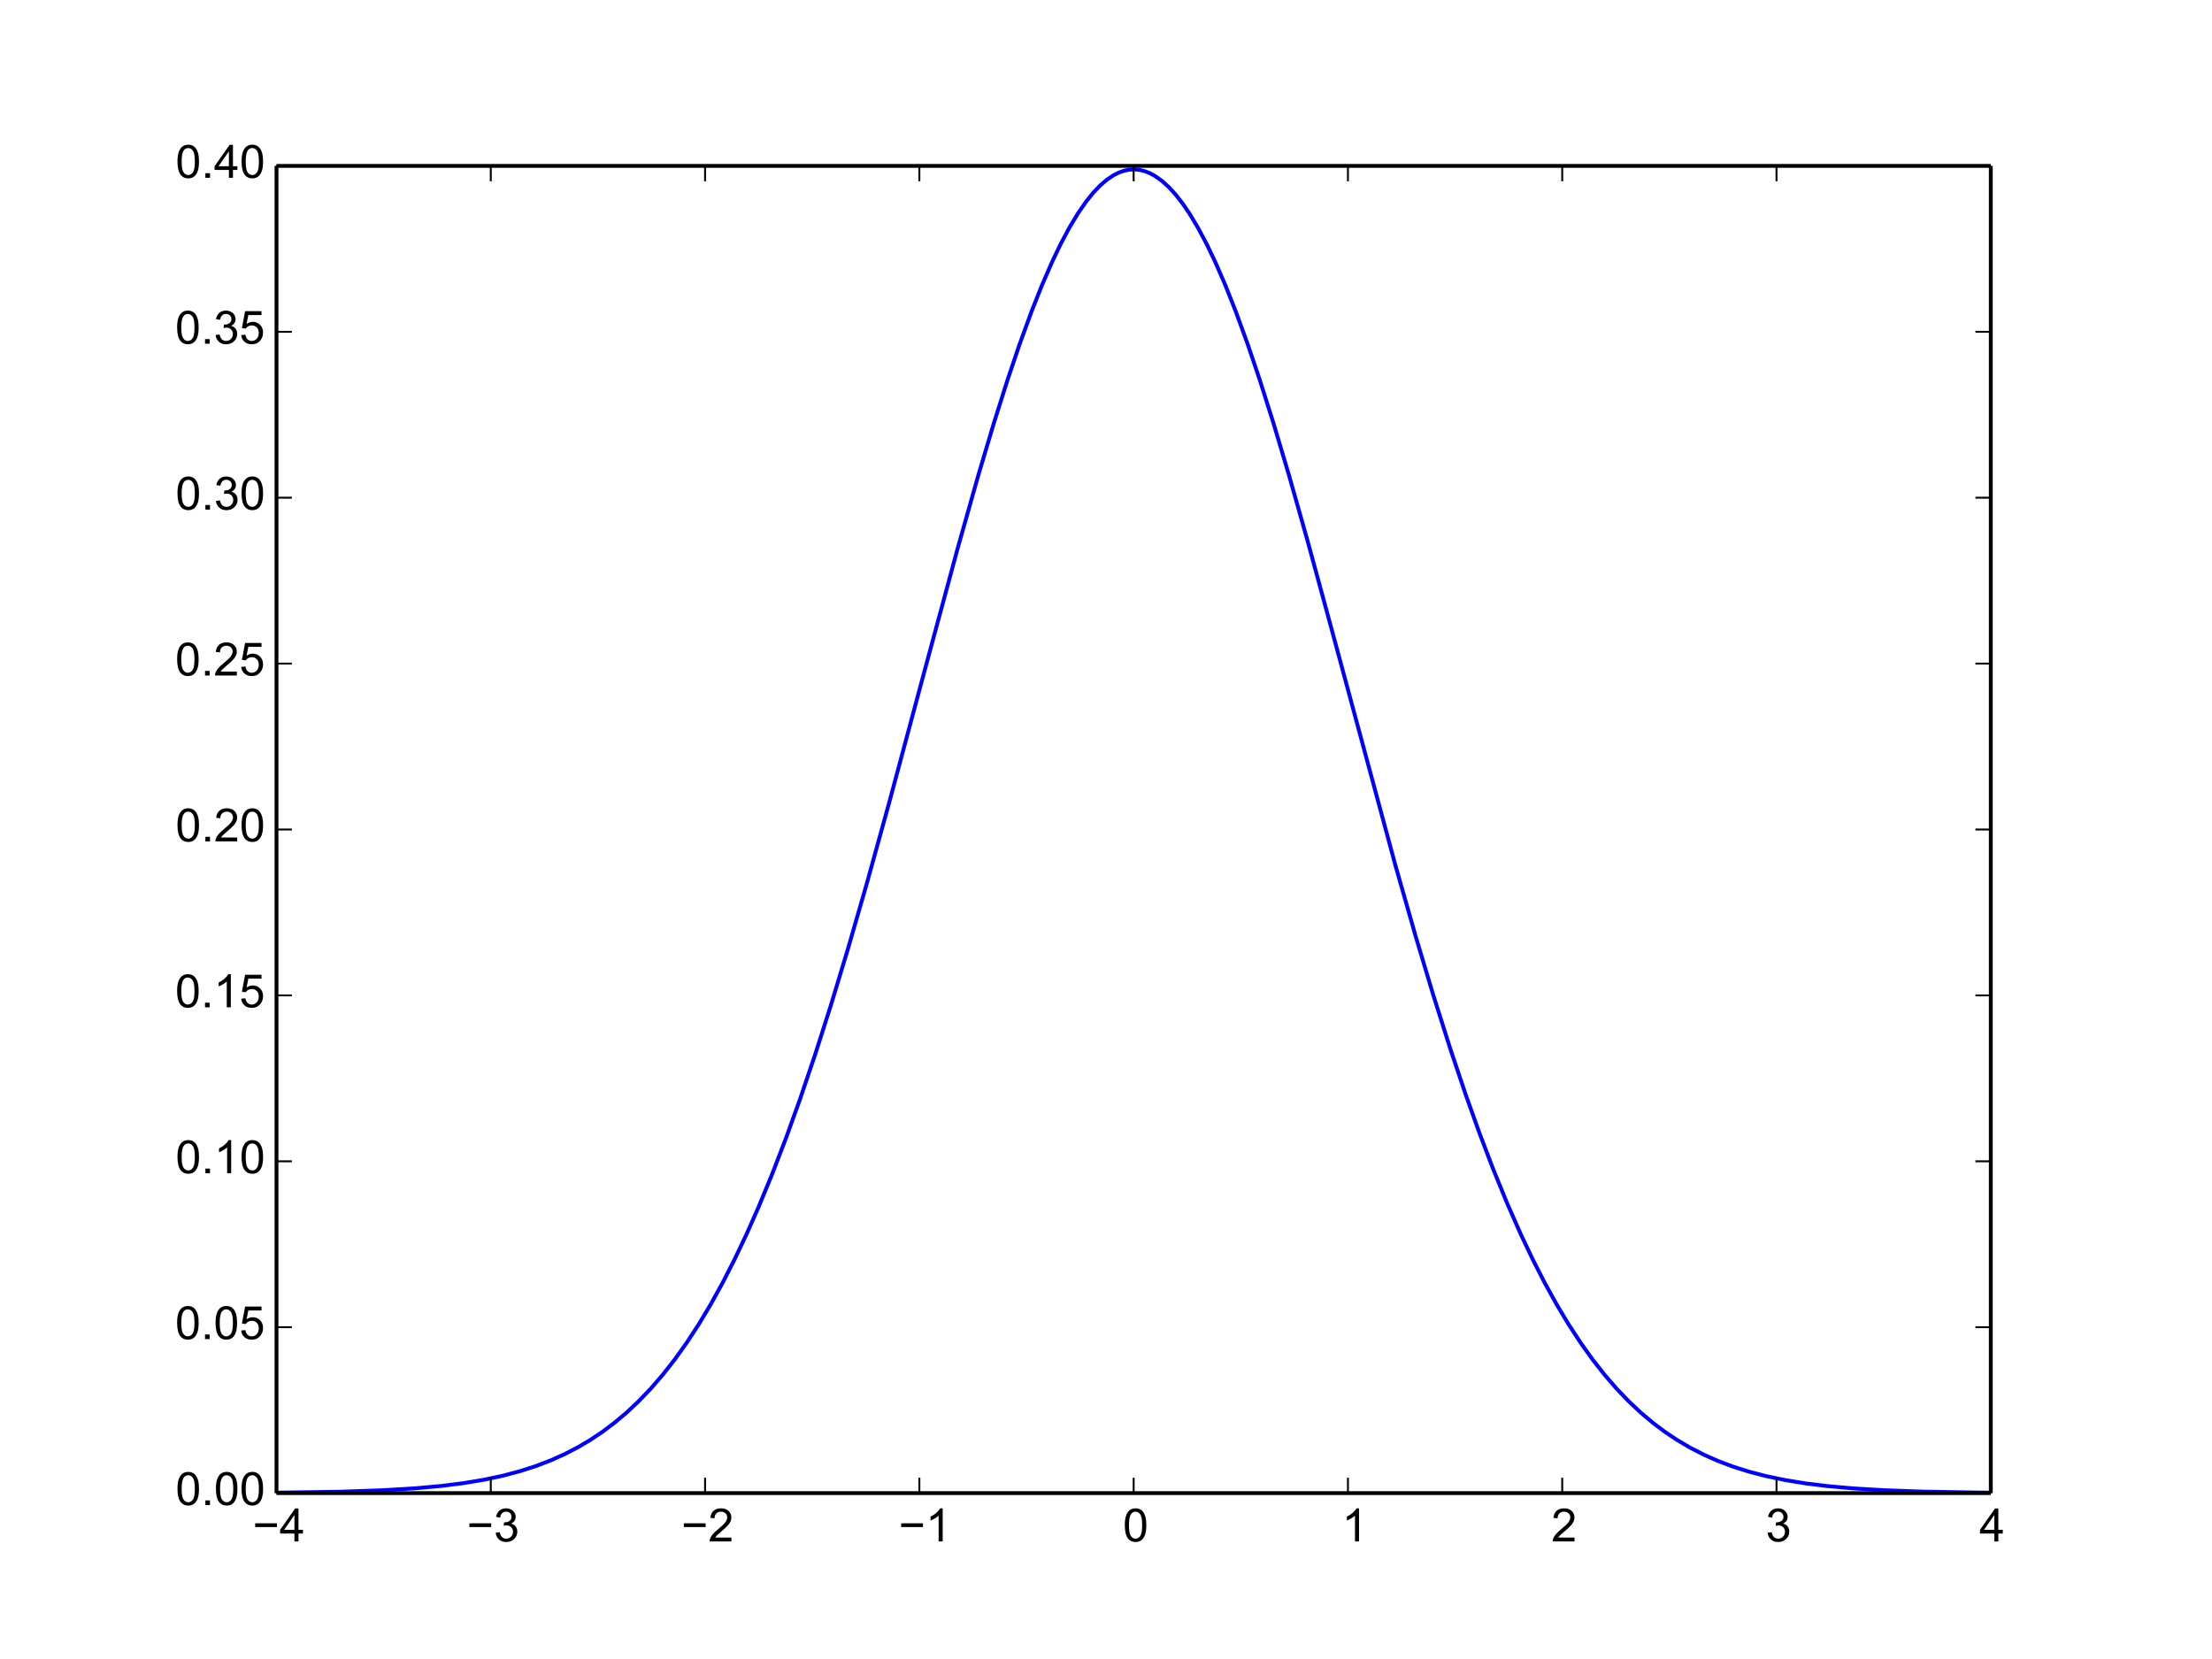
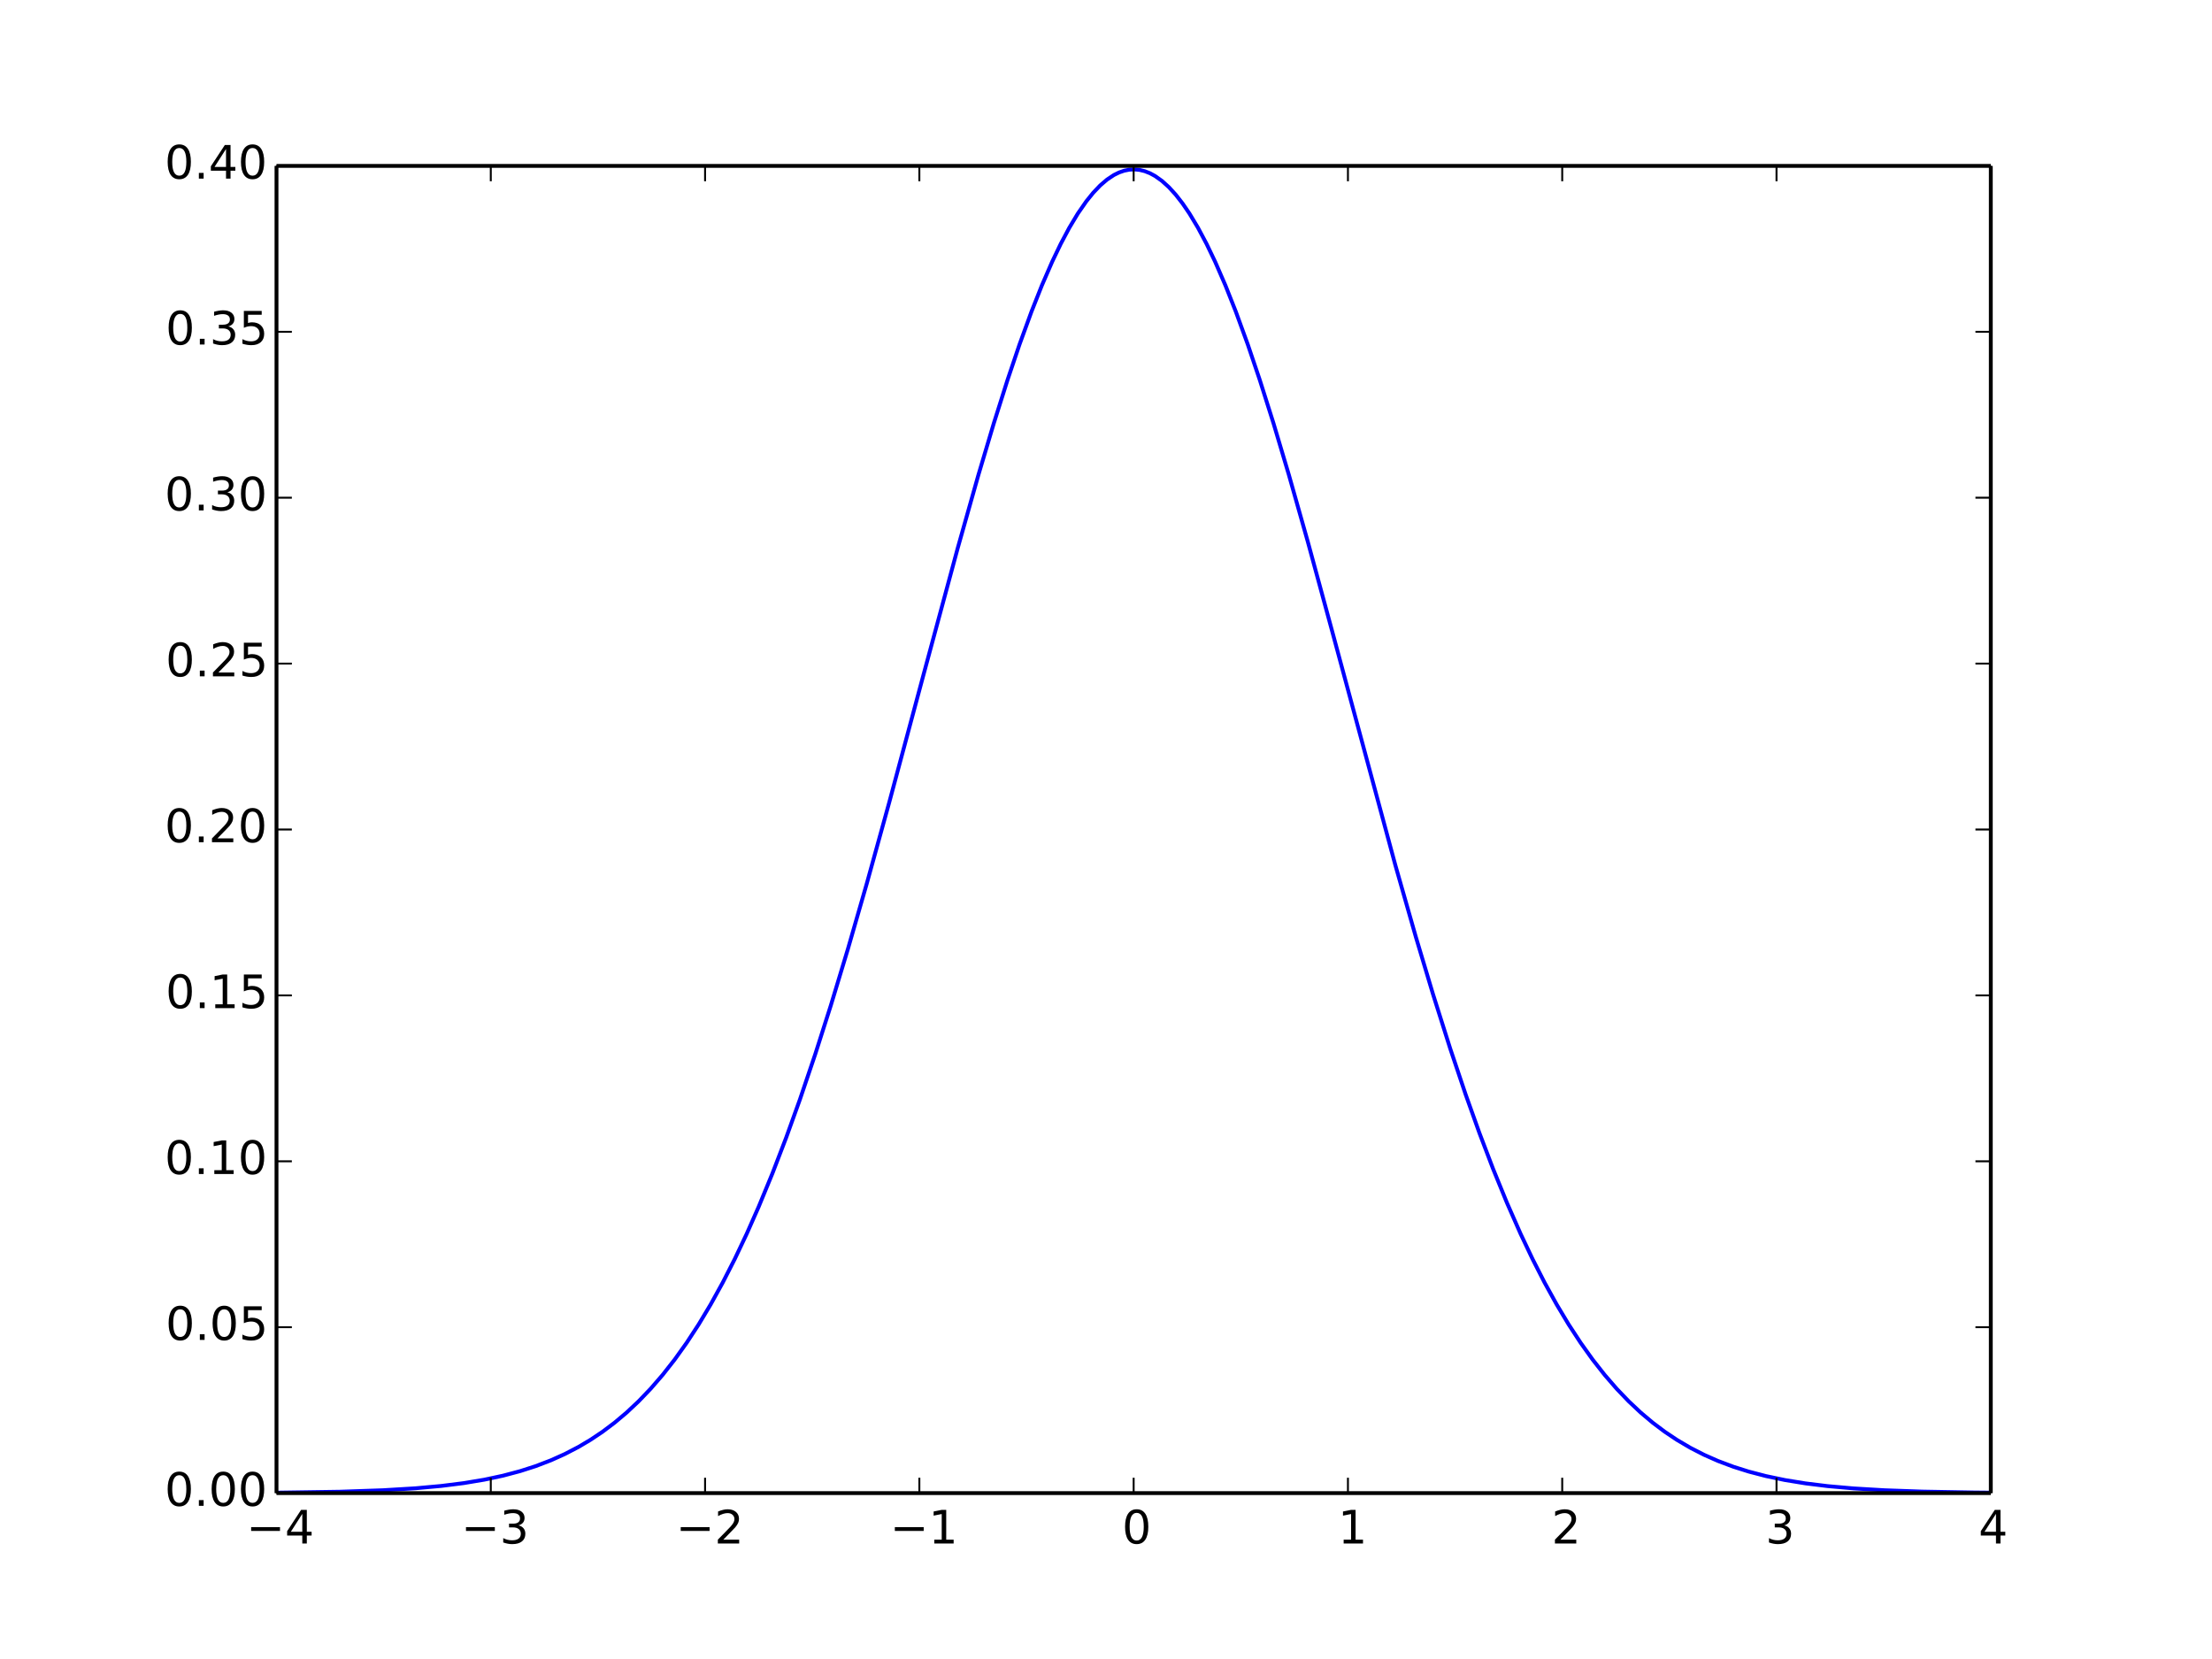
<svg xmlns="http://www.w3.org/2000/svg" xmlns:xlink="http://www.w3.org/1999/xlink" height="432pt" version="1.1" viewBox="0 0 576 432" width="576pt">
  <defs>
    <style type="text/css">
*{stroke-linecap:butt;stroke-linejoin:round;}
  </style>
  </defs>
  <g id="figure_1">
    <g id="patch_1">
      <path d=" M0 432 L576 432 L576 0 L0 0 z " style="fill:#ffffff;" />
    </g>
    <g id="axes_1">
      <g id="patch_2">
        <path d=" M72 388.8 L518.4 388.8 L518.4 43.2 L72 43.2 z " style="fill:#ffffff;" />
      </g>
      <g id="line2d_1">
        <path clip-path="url(#p7ff5b81e1d)" d=" M72 388.684 L88.533 388.438 L99.704 388.055 L108.195 387.545 L114.897 386.937 L120.706 386.206 L126.068 385.313 L130.984 384.263 L135.452 383.076 L139.474 381.783 L143.495 380.242 L147.07 378.634 L150.645 376.774 L153.773 374.916 L156.901 372.822 L160.029 370.469 L163.157 367.836 L166.285 364.9 L169.413 361.638 L172.541 358.028 L175.668 354.048 L178.796 349.675 L181.924 344.891 L185.052 339.676 L188.18 334.014 L191.308 327.892 L194.436 321.297 L197.564 314.224 L201.139 305.549 L204.714 296.245 L208.288 286.323 L212.31 274.446 L216.332 261.854 L220.8 247.095 L225.715 230.052 L231.524 209.056 L240.461 175.762 L249.398 142.694 L254.76 123.723 L258.782 110.234 L262.357 98.935 L265.485 89.682 L268.613 81.102 L271.294 74.339 L273.975 68.169 L276.209 63.51 L278.443 59.311 L280.677 55.592 L282.912 52.371 L284.699 50.164 L286.486 48.291 L288.274 46.759 L290.061 45.572 L291.402 44.911 L292.742 44.448 L294.083 44.183 L295.423 44.117 L296.764 44.249 L298.105 44.581 L299.445 45.11 L300.786 45.836 L302.573 47.11 L304.36 48.727 L306.148 50.684 L307.935 52.975 L309.723 55.592 L311.957 59.311 L314.191 63.51 L316.425 68.169 L319.106 74.339 L321.787 81.102 L324.915 89.682 L328.043 98.935 L331.618 110.234 L335.64 123.723 L340.555 141.079 L346.811 164.072 L363.344 225.279 L368.706 244.055 L373.175 258.964 L377.643 273.081 L381.665 285.04 L385.24 295.038 L388.814 304.42 L392.389 313.174 L395.964 321.297 L399.092 327.892 L402.22 334.014 L405.348 339.676 L408.476 344.891 L411.604 349.675 L414.732 354.048 L417.859 358.028 L420.987 361.638 L424.115 364.9 L427.243 367.836 L430.371 370.469 L433.499 372.822 L436.627 374.916 L440.202 377.021 L443.777 378.848 L447.351 380.426 L451.373 381.938 L455.395 383.206 L459.863 384.369 L464.778 385.397 L470.141 386.27 L475.95 386.985 L482.652 387.579 L490.695 388.055 L500.526 388.404 L513.932 388.641 L518.4 388.684 L518.4 388.684" style="fill:none;stroke:#0000ff;stroke-linecap:square;" />
      </g>
      <g id="matplotlib.axis_1">
        <g id="xtick_1">
          <g id="line2d_2">
            <defs>
              <path d=" M0 0 L0 -4" id="m93b0483c22" style="stroke:#000000;stroke-width:0.5;" />
            </defs>
            <g>
              <use style="stroke:#000000;stroke-width:0.5;" x="72.0" xlink:href="#m93b0483c22" y="388.8" />
            </g>
          </g>
          <g id="line2d_3">
            <defs>
              <path d=" M0 0 L0 4" id="m741efc42ff" style="stroke:#000000;stroke-width:0.5;" />
            </defs>
            <g>
              <use style="stroke:#000000;stroke-width:0.5;" x="72.0" xlink:href="#m741efc42ff" y="43.2" />
            </g>
          </g>
          <g id="text_1">
            <defs>
-               <path d=" M52.828 31.203 L5.562 31.203 L5.562 39.406 L52.828 39.406 z " id="ArialMT-2212" />
-               <path d=" M32.328 0 L32.328 17.141 L1.266 17.141 L1.266 25.203 L33.938 71.578 L41.109 71.578 L41.109 25.203 L50.781 25.203 L50.781 17.141 L41.109 17.141 L41.109 0 z  M32.328 25.203 L32.328 57.469 L9.906 25.203 z " id="ArialMT-34" />
-             </defs>
-             <g transform="translate(65.7825 401.3894)scale(0.12 -0.12)">
-               <use xlink:href="#ArialMT-2212" />
-               <use x="58.398" xlink:href="#ArialMT-34" />
+               <path d=" M10.594 35.5 L73.188 35.5 L73.188 27.203 L10.594 27.203 z " id="BitstreamVeraSans-Roman-2212" />
+               <path d=" M37.797 64.312 L12.891 25.391 L37.797 25.391 z  M35.203 72.906 L47.609 72.906 L47.609 25.391 L58.016 25.391 L58.016 17.188 L47.609 17.188 L47.609 0 L37.797 0 L37.797 17.188 L4.891 17.188 L4.891 26.703 z " id="BitstreamVeraSans-Roman-34" />
+             </defs>
+             <g transform="translate(64.12687 401.9181)scale(0.12 -0.12)">
+               <use xlink:href="#BitstreamVeraSans-Roman-2212" />
+               <use x="83.789" xlink:href="#BitstreamVeraSans-Roman-34" />
            </g>
          </g>
        </g>
        <g id="xtick_2">
          <g id="line2d_4">
            <g>
              <use style="stroke:#000000;stroke-width:0.5;" x="127.8" xlink:href="#m93b0483c22" y="388.8" />
            </g>
          </g>
          <g id="line2d_5">
            <g>
              <use style="stroke:#000000;stroke-width:0.5;" x="127.8" xlink:href="#m741efc42ff" y="43.2" />
            </g>
          </g>
          <g id="text_2">
            <defs>
-               <path d=" M4.203 18.891 L12.984 20.062 Q14.5 12.594 18.141 9.297 Q21.781 6 27 6 Q33.203 6 37.469 10.297 Q41.75 14.594 41.75 20.953 Q41.75 27 37.797 30.922 Q33.844 34.859 27.734 34.859 Q25.25 34.859 21.531 33.891 L22.516 41.609 Q23.391 41.5 23.922 41.5 Q29.547 41.5 34.031 44.422 Q38.531 47.359 38.531 53.469 Q38.531 58.297 35.25 61.469 Q31.984 64.656 26.812 64.656 Q21.688 64.656 18.266 61.422 Q14.844 58.203 13.875 51.766 L5.078 53.328 Q6.688 62.156 12.391 67.016 Q18.109 71.875 26.609 71.875 Q32.469 71.875 37.391 69.359 Q42.328 66.844 44.938 62.5 Q47.562 58.156 47.562 53.266 Q47.562 48.641 45.062 44.828 Q42.578 41.016 37.703 38.766 Q44.047 37.312 47.562 32.688 Q51.078 28.078 51.078 21.141 Q51.078 11.766 44.234 5.25 Q37.406 -1.266 26.953 -1.266 Q17.531 -1.266 11.297 4.344 Q5.078 9.969 4.203 18.891" id="ArialMT-33" />
-             </defs>
-             <g transform="translate(121.5647 401.3894)scale(0.12 -0.12)">
-               <use xlink:href="#ArialMT-2212" />
-               <use x="58.398" xlink:href="#ArialMT-33" />
+               <path d=" M40.578 39.312 Q47.656 37.797 51.625 33 Q55.609 28.219 55.609 21.188 Q55.609 10.406 48.188 4.484 Q40.766 -1.422 27.094 -1.422 Q22.516 -1.422 17.656 -0.516 Q12.797 0.391 7.625 2.203 L7.625 11.719 Q11.719 9.328 16.594 8.109 Q21.484 6.891 26.812 6.891 Q36.078 6.891 40.938 10.547 Q45.797 14.203 45.797 21.188 Q45.797 27.641 41.281 31.266 Q36.766 34.906 28.719 34.906 L20.219 34.906 L20.219 43.016 L29.109 43.016 Q36.375 43.016 40.234 45.922 Q44.094 48.828 44.094 54.297 Q44.094 59.906 40.109 62.906 Q36.141 65.922 28.719 65.922 Q24.656 65.922 20.016 65.031 Q15.375 64.156 9.812 62.312 L9.812 71.094 Q15.438 72.656 20.344 73.438 Q25.25 74.219 29.594 74.219 Q40.828 74.219 47.359 69.109 Q53.906 64.016 53.906 55.328 Q53.906 49.266 50.438 45.094 Q46.969 40.922 40.578 39.312" id="BitstreamVeraSans-Roman-33" />
+             </defs>
+             <g transform="translate(120.0713 401.9181)scale(0.12 -0.12)">
+               <use xlink:href="#BitstreamVeraSans-Roman-2212" />
+               <use x="83.789" xlink:href="#BitstreamVeraSans-Roman-33" />
            </g>
          </g>
        </g>
        <g id="xtick_3">
          <g id="line2d_6">
            <g>
              <use style="stroke:#000000;stroke-width:0.5;" x="183.6" xlink:href="#m93b0483c22" y="388.8" />
            </g>
          </g>
          <g id="line2d_7">
            <g>
              <use style="stroke:#000000;stroke-width:0.5;" x="183.6" xlink:href="#m741efc42ff" y="43.2" />
            </g>
          </g>
          <g id="text_3">
            <defs>
-               <path d=" M50.344 8.453 L50.344 0 L3.031 0 Q2.938 3.172 4.047 6.109 Q5.859 10.938 9.828 15.625 Q13.812 20.312 21.344 26.469 Q33.016 36.031 37.109 41.625 Q41.219 47.219 41.219 52.203 Q41.219 57.422 37.469 61 Q33.734 64.594 27.734 64.594 Q21.391 64.594 17.578 60.781 Q13.766 56.984 13.719 50.25 L4.688 51.172 Q5.609 61.281 11.656 66.578 Q17.719 71.875 27.938 71.875 Q38.234 71.875 44.234 66.156 Q50.25 60.453 50.25 52 Q50.25 47.703 48.484 43.547 Q46.734 39.406 42.656 34.812 Q38.578 30.219 29.109 22.219 Q21.188 15.578 18.938 13.203 Q16.703 10.844 15.234 8.453 z " id="ArialMT-32" />
-             </defs>
-             <g transform="translate(177.4087 401.3894)scale(0.12 -0.12)">
-               <use xlink:href="#ArialMT-2212" />
-               <use x="58.398" xlink:href="#ArialMT-32" />
+               <path d=" M19.188 8.297 L53.609 8.297 L53.609 0 L7.328 0 L7.328 8.297 Q12.938 14.109 22.625 23.891 Q32.328 33.688 34.812 36.531 Q39.547 41.844 41.422 45.531 Q43.312 49.219 43.312 52.781 Q43.312 58.594 39.234 62.25 Q35.156 65.922 28.609 65.922 Q23.969 65.922 18.812 64.312 Q13.672 62.703 7.812 59.422 L7.812 69.391 Q13.766 71.781 18.938 73 Q24.125 74.219 28.422 74.219 Q39.75 74.219 46.484 68.547 Q53.219 62.891 53.219 53.422 Q53.219 48.922 51.531 44.891 Q49.859 40.875 45.406 35.406 Q44.188 33.984 37.641 27.219 Q31.109 20.453 19.188 8.297" id="BitstreamVeraSans-Roman-32" />
+             </defs>
+             <g transform="translate(175.9913 401.9181)scale(0.12 -0.12)">
+               <use xlink:href="#BitstreamVeraSans-Roman-2212" />
+               <use x="83.789" xlink:href="#BitstreamVeraSans-Roman-32" />
            </g>
          </g>
        </g>
        <g id="xtick_4">
          <g id="line2d_8">
            <g>
              <use style="stroke:#000000;stroke-width:0.5;" x="239.4" xlink:href="#m93b0483c22" y="388.8" />
            </g>
          </g>
          <g id="line2d_9">
            <g>
              <use style="stroke:#000000;stroke-width:0.5;" x="239.4" xlink:href="#m741efc42ff" y="43.2" />
            </g>
          </g>
          <g id="text_4">
            <defs>
-               <path d=" M37.25 0 L28.469 0 L28.469 56 Q25.297 52.984 20.141 49.953 Q14.984 46.922 10.891 45.406 L10.891 53.906 Q18.266 57.375 23.781 62.297 Q29.297 67.234 31.594 71.875 L37.25 71.875 z " id="ArialMT-31" />
-             </defs>
-             <g transform="translate(233.9944 401.3894)scale(0.12 -0.12)">
-               <use xlink:href="#ArialMT-2212" />
-               <use x="58.398" xlink:href="#ArialMT-31" />
+               <path d=" M12.406 8.297 L28.516 8.297 L28.516 63.922 L10.984 60.406 L10.984 69.391 L28.422 72.906 L38.281 72.906 L38.281 8.297 L54.391 8.297 L54.391 0 L12.406 0 z " id="BitstreamVeraSans-Roman-31" />
+             </defs>
+             <g transform="translate(231.7444 401.9181)scale(0.12 -0.12)">
+               <use xlink:href="#BitstreamVeraSans-Roman-2212" />
+               <use x="83.789" xlink:href="#BitstreamVeraSans-Roman-31" />
            </g>
          </g>
        </g>
        <g id="xtick_5">
          <g id="line2d_10">
            <g>
              <use style="stroke:#000000;stroke-width:0.5;" x="295.2" xlink:href="#m93b0483c22" y="388.8" />
            </g>
          </g>
          <g id="line2d_11">
            <g>
              <use style="stroke:#000000;stroke-width:0.5;" x="295.2" xlink:href="#m741efc42ff" y="43.2" />
            </g>
          </g>
          <g id="text_5">
            <defs>
-               <path d=" M4.156 35.297 Q4.156 48 6.766 55.734 Q9.375 63.484 14.516 67.672 Q19.672 71.875 27.484 71.875 Q33.25 71.875 37.594 69.547 Q41.938 67.234 44.766 62.859 Q47.609 58.5 49.219 52.219 Q50.828 45.953 50.828 35.297 Q50.828 22.703 48.234 14.969 Q45.656 7.234 40.5 3 Q35.359 -1.219 27.484 -1.219 Q17.141 -1.219 11.234 6.203 Q4.156 15.141 4.156 35.297 M13.188 35.297 Q13.188 17.672 17.312 11.828 Q21.438 6 27.484 6 Q33.547 6 37.672 11.859 Q41.797 17.719 41.797 35.297 Q41.797 52.984 37.672 58.781 Q33.547 64.594 27.391 64.594 Q21.344 64.594 17.719 59.469 Q13.188 52.938 13.188 35.297" id="ArialMT-30" />
-             </defs>
-             <g transform="translate(292.3997 401.3894)scale(0.12 -0.12)">
-               <use xlink:href="#ArialMT-30" />
+               <path d=" M31.781 66.406 Q24.172 66.406 20.328 58.906 Q16.5 51.422 16.5 36.375 Q16.5 21.391 20.328 13.891 Q24.172 6.391 31.781 6.391 Q39.453 6.391 43.281 13.891 Q47.125 21.391 47.125 36.375 Q47.125 51.422 43.281 58.906 Q39.453 66.406 31.781 66.406 M31.781 74.219 Q44.047 74.219 50.516 64.516 Q56.984 54.828 56.984 36.375 Q56.984 17.969 50.516 8.266 Q44.047 -1.422 31.781 -1.422 Q19.531 -1.422 13.062 8.266 Q6.594 17.969 6.594 36.375 Q6.594 54.828 13.062 64.516 Q19.531 74.219 31.781 74.219" id="BitstreamVeraSans-Roman-30" />
+             </defs>
+             <g transform="translate(292.1766 401.9181)scale(0.12 -0.12)">
+               <use xlink:href="#BitstreamVeraSans-Roman-30" />
            </g>
          </g>
        </g>
        <g id="xtick_6">
          <g id="line2d_12">
            <g>
              <use style="stroke:#000000;stroke-width:0.5;" x="351.0" xlink:href="#m93b0483c22" y="388.8" />
            </g>
          </g>
          <g id="line2d_13">
            <g>
              <use style="stroke:#000000;stroke-width:0.5;" x="351.0" xlink:href="#m741efc42ff" y="43.2" />
            </g>
          </g>
          <g id="text_6">
-             <g transform="translate(349.4184 401.3894)scale(0.12 -0.12)">
-               <use xlink:href="#ArialMT-31" />
+             <g transform="translate(348.3956 401.9181)scale(0.12 -0.12)">
+               <use xlink:href="#BitstreamVeraSans-Roman-31" />
            </g>
          </g>
        </g>
        <g id="xtick_7">
          <g id="line2d_14">
            <g>
              <use style="stroke:#000000;stroke-width:0.5;" x="406.8" xlink:href="#m93b0483c22" y="388.8" />
            </g>
          </g>
          <g id="line2d_15">
            <g>
              <use style="stroke:#000000;stroke-width:0.5;" x="406.8" xlink:href="#m741efc42ff" y="43.2" />
            </g>
          </g>
          <g id="text_7">
-             <g transform="translate(403.9556 401.3894)scale(0.12 -0.12)">
-               <use xlink:href="#ArialMT-32" />
+             <g transform="translate(404.0231 401.9181)scale(0.12 -0.12)">
+               <use xlink:href="#BitstreamVeraSans-Roman-32" />
            </g>
          </g>
        </g>
        <g id="xtick_8">
          <g id="line2d_16">
            <g>
              <use style="stroke:#000000;stroke-width:0.5;" x="462.6" xlink:href="#m93b0483c22" y="388.8" />
            </g>
          </g>
          <g id="line2d_17">
            <g>
              <use style="stroke:#000000;stroke-width:0.5;" x="462.6" xlink:href="#m741efc42ff" y="43.2" />
            </g>
          </g>
          <g id="text_8">
-             <g transform="translate(459.7875 401.3894)scale(0.12 -0.12)">
-               <use xlink:href="#ArialMT-33" />
+             <g transform="translate(459.7209 401.9181)scale(0.12 -0.12)">
+               <use xlink:href="#BitstreamVeraSans-Roman-33" />
            </g>
          </g>
        </g>
        <g id="xtick_9">
          <g id="line2d_18">
            <g>
              <use style="stroke:#000000;stroke-width:0.5;" x="518.4" xlink:href="#m93b0483c22" y="388.8" />
            </g>
          </g>
          <g id="line2d_19">
            <g>
              <use style="stroke:#000000;stroke-width:0.5;" x="518.4" xlink:href="#m741efc42ff" y="43.2" />
            </g>
          </g>
          <g id="text_9">
-             <g transform="translate(515.4291 401.3894)scale(0.12 -0.12)">
-               <use xlink:href="#ArialMT-34" />
+             <g transform="translate(515.2125 401.9181)scale(0.12 -0.12)">
+               <use xlink:href="#BitstreamVeraSans-Roman-34" />
            </g>
          </g>
        </g>
      </g>
      <g id="matplotlib.axis_2">
        <g id="ytick_1">
          <g id="line2d_20">
            <defs>
              <path d=" M0 0 L4 0" id="m728421d6d4" style="stroke:#000000;stroke-width:0.5;" />
            </defs>
            <g>
              <use style="stroke:#000000;stroke-width:0.5;" x="72.0" xlink:href="#m728421d6d4" y="388.8" />
            </g>
          </g>
          <g id="line2d_21">
            <defs>
              <path d=" M0 0 L-4 0" id="mcb0005524f" style="stroke:#000000;stroke-width:0.5;" />
            </defs>
            <g>
              <use style="stroke:#000000;stroke-width:0.5;" x="518.4" xlink:href="#mcb0005524f" y="388.8" />
            </g>
          </g>
          <g id="text_10">
            <defs>
-               <path d=" M9.078 0 L9.078 10.016 L19.094 10.016 L19.094 0 z " id="ArialMT-2e" />
-             </defs>
-             <g transform="translate(45.71937 391.9022)scale(0.12 -0.12)">
-               <use xlink:href="#ArialMT-30" />
-               <use x="55.615" xlink:href="#ArialMT-2e" />
-               <use x="83.398" xlink:href="#ArialMT-30" />
-               <use x="139.014" xlink:href="#ArialMT-30" />
+               <path d=" M10.688 12.406 L21 12.406 L21 0 L10.688 0 z " id="BitstreamVeraSans-Roman-2e" />
+             </defs>
+             <g transform="translate(42.86937 392.1112)scale(0.12 -0.12)">
+               <use xlink:href="#BitstreamVeraSans-Roman-30" />
+               <use x="63.623" xlink:href="#BitstreamVeraSans-Roman-2e" />
+               <use x="95.41" xlink:href="#BitstreamVeraSans-Roman-30" />
+               <use x="159.033" xlink:href="#BitstreamVeraSans-Roman-30" />
            </g>
          </g>
        </g>
        <g id="ytick_2">
          <g id="line2d_22">
            <g>
              <use style="stroke:#000000;stroke-width:0.5;" x="72.0" xlink:href="#m728421d6d4" y="345.6" />
            </g>
          </g>
          <g id="line2d_23">
            <g>
              <use style="stroke:#000000;stroke-width:0.5;" x="518.4" xlink:href="#mcb0005524f" y="345.6" />
            </g>
          </g>
          <g id="text_11">
            <defs>
-               <path d=" M4.156 18.75 L13.375 19.531 Q14.406 12.797 18.141 9.391 Q21.875 6 27.156 6 Q33.5 6 37.891 10.781 Q42.281 15.578 42.281 23.484 Q42.281 31 38.062 35.344 Q33.844 39.703 27 39.703 Q22.75 39.703 19.328 37.766 Q15.922 35.844 13.969 32.766 L5.719 33.844 L12.641 70.609 L48.25 70.609 L48.25 62.203 L19.672 62.203 L15.828 42.969 Q22.266 47.469 29.344 47.469 Q38.719 47.469 45.156 40.969 Q51.609 34.469 51.609 24.266 Q51.609 14.547 45.953 7.469 Q39.062 -1.219 27.156 -1.219 Q17.391 -1.219 11.203 4.25 Q5.031 9.719 4.156 18.75" id="ArialMT-35" />
-             </defs>
-             <g transform="translate(45.62562 348.7022)scale(0.12 -0.12)">
-               <use xlink:href="#ArialMT-30" />
-               <use x="55.615" xlink:href="#ArialMT-2e" />
-               <use x="83.398" xlink:href="#ArialMT-30" />
-               <use x="139.014" xlink:href="#ArialMT-35" />
+               <path d=" M10.797 72.906 L49.516 72.906 L49.516 64.594 L19.828 64.594 L19.828 46.734 Q21.969 47.469 24.109 47.828 Q26.266 48.188 28.422 48.188 Q40.625 48.188 47.75 41.5 Q54.891 34.812 54.891 23.391 Q54.891 11.625 47.562 5.094 Q40.234 -1.422 26.906 -1.422 Q22.312 -1.422 17.547 -0.641 Q12.797 0.141 7.719 1.703 L7.719 11.625 Q12.109 9.234 16.797 8.062 Q21.484 6.891 26.703 6.891 Q35.156 6.891 40.078 11.328 Q45.016 15.766 45.016 23.391 Q45.016 31 40.078 35.438 Q35.156 39.891 26.703 39.891 Q22.75 39.891 18.812 39.016 Q14.891 38.141 10.797 36.281 z " id="BitstreamVeraSans-Roman-35" />
+             </defs>
+             <g transform="translate(43.12062 348.9112)scale(0.12 -0.12)">
+               <use xlink:href="#BitstreamVeraSans-Roman-30" />
+               <use x="63.623" xlink:href="#BitstreamVeraSans-Roman-2e" />
+               <use x="95.41" xlink:href="#BitstreamVeraSans-Roman-30" />
+               <use x="159.033" xlink:href="#BitstreamVeraSans-Roman-35" />
            </g>
          </g>
        </g>
        <g id="ytick_3">
          <g id="line2d_24">
            <g>
              <use style="stroke:#000000;stroke-width:0.5;" x="72.0" xlink:href="#m728421d6d4" y="302.4" />
            </g>
          </g>
          <g id="line2d_25">
            <g>
              <use style="stroke:#000000;stroke-width:0.5;" x="518.4" xlink:href="#mcb0005524f" y="302.4" />
            </g>
          </g>
          <g id="text_12">
-             <g transform="translate(45.71937 305.5022)scale(0.12 -0.12)">
-               <use xlink:href="#ArialMT-30" />
-               <use x="55.615" xlink:href="#ArialMT-2e" />
-               <use x="83.398" xlink:href="#ArialMT-31" />
-               <use x="139.014" xlink:href="#ArialMT-30" />
+             <g transform="translate(42.86937 305.7113)scale(0.12 -0.12)">
+               <use xlink:href="#BitstreamVeraSans-Roman-30" />
+               <use x="63.623" xlink:href="#BitstreamVeraSans-Roman-2e" />
+               <use x="95.41" xlink:href="#BitstreamVeraSans-Roman-31" />
+               <use x="159.033" xlink:href="#BitstreamVeraSans-Roman-30" />
            </g>
          </g>
        </g>
        <g id="ytick_4">
          <g id="line2d_26">
            <g>
              <use style="stroke:#000000;stroke-width:0.5;" x="72.0" xlink:href="#m728421d6d4" y="259.2" />
            </g>
          </g>
          <g id="line2d_27">
            <g>
              <use style="stroke:#000000;stroke-width:0.5;" x="518.4" xlink:href="#mcb0005524f" y="259.2" />
            </g>
          </g>
          <g id="text_13">
-             <g transform="translate(45.62562 262.3022)scale(0.12 -0.12)">
-               <use xlink:href="#ArialMT-30" />
-               <use x="55.615" xlink:href="#ArialMT-2e" />
-               <use x="83.398" xlink:href="#ArialMT-31" />
-               <use x="139.014" xlink:href="#ArialMT-35" />
+             <g transform="translate(43.12062 262.5113)scale(0.12 -0.12)">
+               <use xlink:href="#BitstreamVeraSans-Roman-30" />
+               <use x="63.623" xlink:href="#BitstreamVeraSans-Roman-2e" />
+               <use x="95.41" xlink:href="#BitstreamVeraSans-Roman-31" />
+               <use x="159.033" xlink:href="#BitstreamVeraSans-Roman-35" />
            </g>
          </g>
        </g>
        <g id="ytick_5">
          <g id="line2d_28">
            <g>
              <use style="stroke:#000000;stroke-width:0.5;" x="72.0" xlink:href="#m728421d6d4" y="216.0" />
            </g>
          </g>
          <g id="line2d_29">
            <g>
              <use style="stroke:#000000;stroke-width:0.5;" x="518.4" xlink:href="#mcb0005524f" y="216.0" />
            </g>
          </g>
          <g id="text_14">
-             <g transform="translate(45.71937 219.1022)scale(0.12 -0.12)">
-               <use xlink:href="#ArialMT-30" />
-               <use x="55.615" xlink:href="#ArialMT-2e" />
-               <use x="83.398" xlink:href="#ArialMT-32" />
-               <use x="139.014" xlink:href="#ArialMT-30" />
+             <g transform="translate(42.86937 219.3113)scale(0.12 -0.12)">
+               <use xlink:href="#BitstreamVeraSans-Roman-30" />
+               <use x="63.623" xlink:href="#BitstreamVeraSans-Roman-2e" />
+               <use x="95.41" xlink:href="#BitstreamVeraSans-Roman-32" />
+               <use x="159.033" xlink:href="#BitstreamVeraSans-Roman-30" />
            </g>
          </g>
        </g>
        <g id="ytick_6">
          <g id="line2d_30">
            <g>
              <use style="stroke:#000000;stroke-width:0.5;" x="72.0" xlink:href="#m728421d6d4" y="172.8" />
            </g>
          </g>
          <g id="line2d_31">
            <g>
              <use style="stroke:#000000;stroke-width:0.5;" x="518.4" xlink:href="#mcb0005524f" y="172.8" />
            </g>
          </g>
          <g id="text_15">
-             <g transform="translate(45.62562 175.9022)scale(0.12 -0.12)">
-               <use xlink:href="#ArialMT-30" />
-               <use x="55.615" xlink:href="#ArialMT-2e" />
-               <use x="83.398" xlink:href="#ArialMT-32" />
-               <use x="139.014" xlink:href="#ArialMT-35" />
+             <g transform="translate(43.12062 176.1113)scale(0.12 -0.12)">
+               <use xlink:href="#BitstreamVeraSans-Roman-30" />
+               <use x="63.623" xlink:href="#BitstreamVeraSans-Roman-2e" />
+               <use x="95.41" xlink:href="#BitstreamVeraSans-Roman-32" />
+               <use x="159.033" xlink:href="#BitstreamVeraSans-Roman-35" />
            </g>
          </g>
        </g>
        <g id="ytick_7">
          <g id="line2d_32">
            <g>
              <use style="stroke:#000000;stroke-width:0.5;" x="72.0" xlink:href="#m728421d6d4" y="129.6" />
            </g>
          </g>
          <g id="line2d_33">
            <g>
              <use style="stroke:#000000;stroke-width:0.5;" x="518.4" xlink:href="#mcb0005524f" y="129.6" />
            </g>
          </g>
          <g id="text_16">
-             <g transform="translate(45.71937 132.7022)scale(0.12 -0.12)">
-               <use xlink:href="#ArialMT-30" />
-               <use x="55.615" xlink:href="#ArialMT-2e" />
-               <use x="83.398" xlink:href="#ArialMT-33" />
-               <use x="139.014" xlink:href="#ArialMT-30" />
+             <g transform="translate(42.86937 132.9112)scale(0.12 -0.12)">
+               <use xlink:href="#BitstreamVeraSans-Roman-30" />
+               <use x="63.623" xlink:href="#BitstreamVeraSans-Roman-2e" />
+               <use x="95.41" xlink:href="#BitstreamVeraSans-Roman-33" />
+               <use x="159.033" xlink:href="#BitstreamVeraSans-Roman-30" />
            </g>
          </g>
        </g>
        <g id="ytick_8">
          <g id="line2d_34">
            <g>
              <use style="stroke:#000000;stroke-width:0.5;" x="72.0" xlink:href="#m728421d6d4" y="86.4" />
            </g>
          </g>
          <g id="line2d_35">
            <g>
              <use style="stroke:#000000;stroke-width:0.5;" x="518.4" xlink:href="#mcb0005524f" y="86.4" />
            </g>
          </g>
          <g id="text_17">
-             <g transform="translate(45.62562 89.50219)scale(0.12 -0.12)">
-               <use xlink:href="#ArialMT-30" />
-               <use x="55.615" xlink:href="#ArialMT-2e" />
-               <use x="83.398" xlink:href="#ArialMT-33" />
-               <use x="139.014" xlink:href="#ArialMT-35" />
+             <g transform="translate(43.12062 89.71125)scale(0.12 -0.12)">
+               <use xlink:href="#BitstreamVeraSans-Roman-30" />
+               <use x="63.623" xlink:href="#BitstreamVeraSans-Roman-2e" />
+               <use x="95.41" xlink:href="#BitstreamVeraSans-Roman-33" />
+               <use x="159.033" xlink:href="#BitstreamVeraSans-Roman-35" />
            </g>
          </g>
        </g>
        <g id="ytick_9">
          <g id="line2d_36">
            <g>
              <use style="stroke:#000000;stroke-width:0.5;" x="72.0" xlink:href="#m728421d6d4" y="43.2" />
            </g>
          </g>
          <g id="line2d_37">
            <g>
              <use style="stroke:#000000;stroke-width:0.5;" x="518.4" xlink:href="#mcb0005524f" y="43.2" />
            </g>
          </g>
          <g id="text_18">
-             <g transform="translate(45.71937 46.30219)scale(0.12 -0.12)">
-               <use xlink:href="#ArialMT-30" />
-               <use x="55.615" xlink:href="#ArialMT-2e" />
-               <use x="83.398" xlink:href="#ArialMT-34" />
-               <use x="139.014" xlink:href="#ArialMT-30" />
+             <g transform="translate(42.86937 46.51125)scale(0.12 -0.12)">
+               <use xlink:href="#BitstreamVeraSans-Roman-30" />
+               <use x="63.623" xlink:href="#BitstreamVeraSans-Roman-2e" />
+               <use x="95.41" xlink:href="#BitstreamVeraSans-Roman-34" />
+               <use x="159.033" xlink:href="#BitstreamVeraSans-Roman-30" />
            </g>
          </g>
        </g>
      </g>
      <g id="patch_3">
        <path d=" M72 43.2 L518.4 43.2" style="fill:none;stroke:#000000;" />
      </g>
      <g id="patch_4">
        <path d=" M518.4 388.8 L518.4 43.2" style="fill:none;stroke:#000000;" />
      </g>
      <g id="patch_5">
        <path d=" M72 388.8 L518.4 388.8" style="fill:none;stroke:#000000;" />
      </g>
      <g id="patch_6">
        <path d=" M72 388.8 L72 43.2" style="fill:none;stroke:#000000;" />
      </g>
    </g>
  </g>
  <defs>
    <clipPath id="p7ff5b81e1d">
      <rect height="345.6" width="446.4" x="72.0" y="43.2" />
    </clipPath>
  </defs>
</svg>
